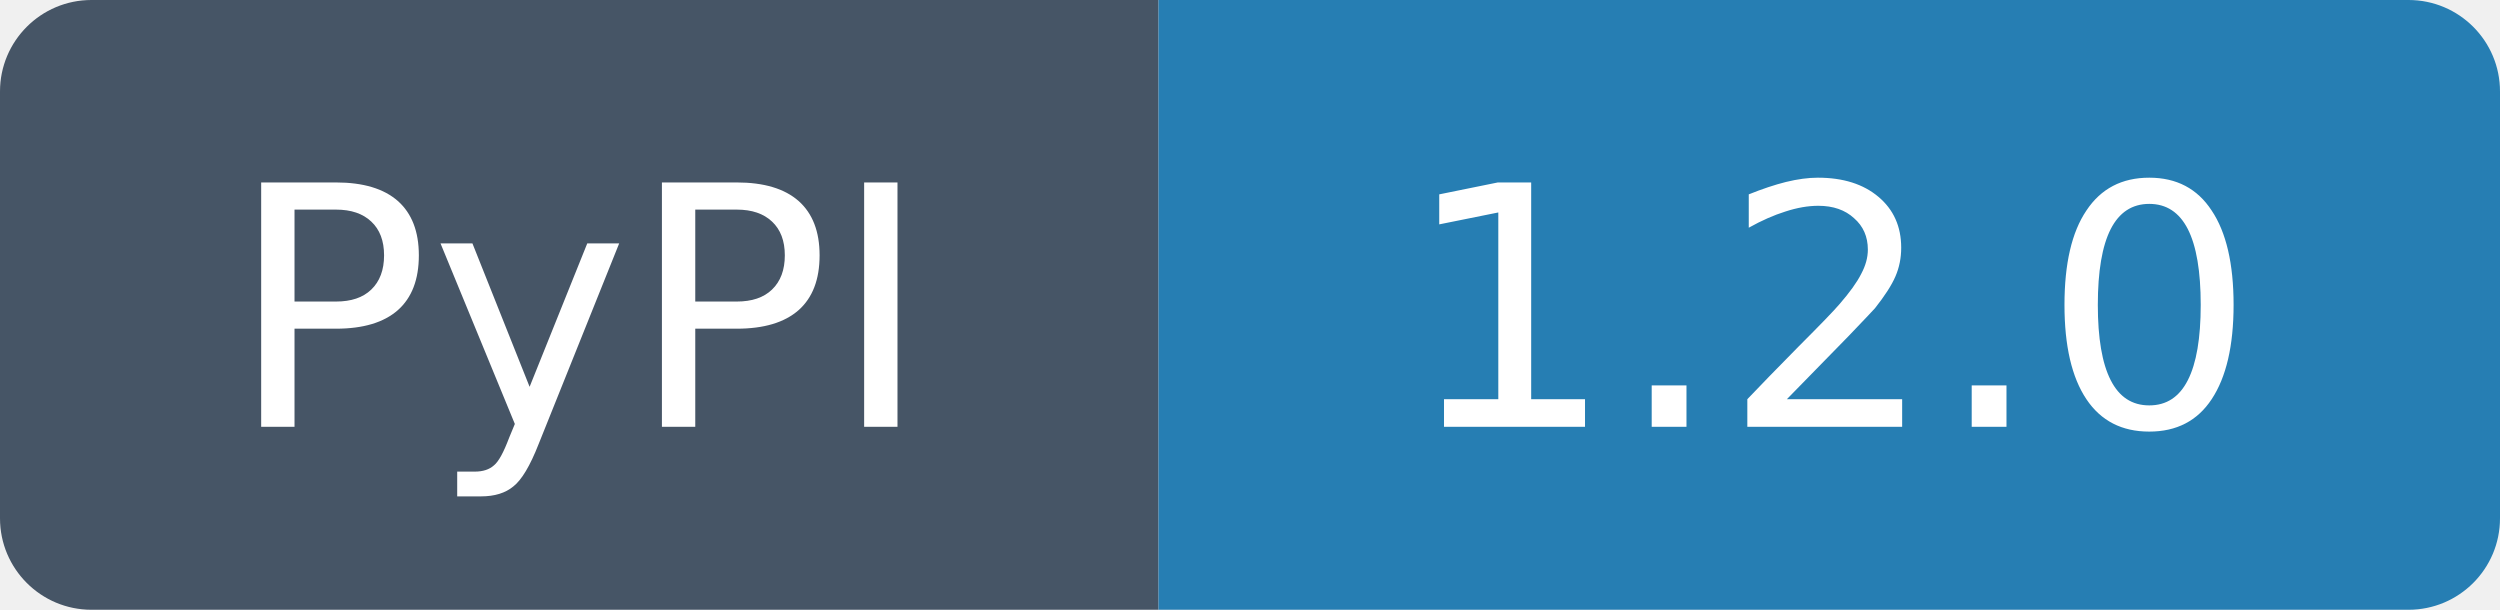
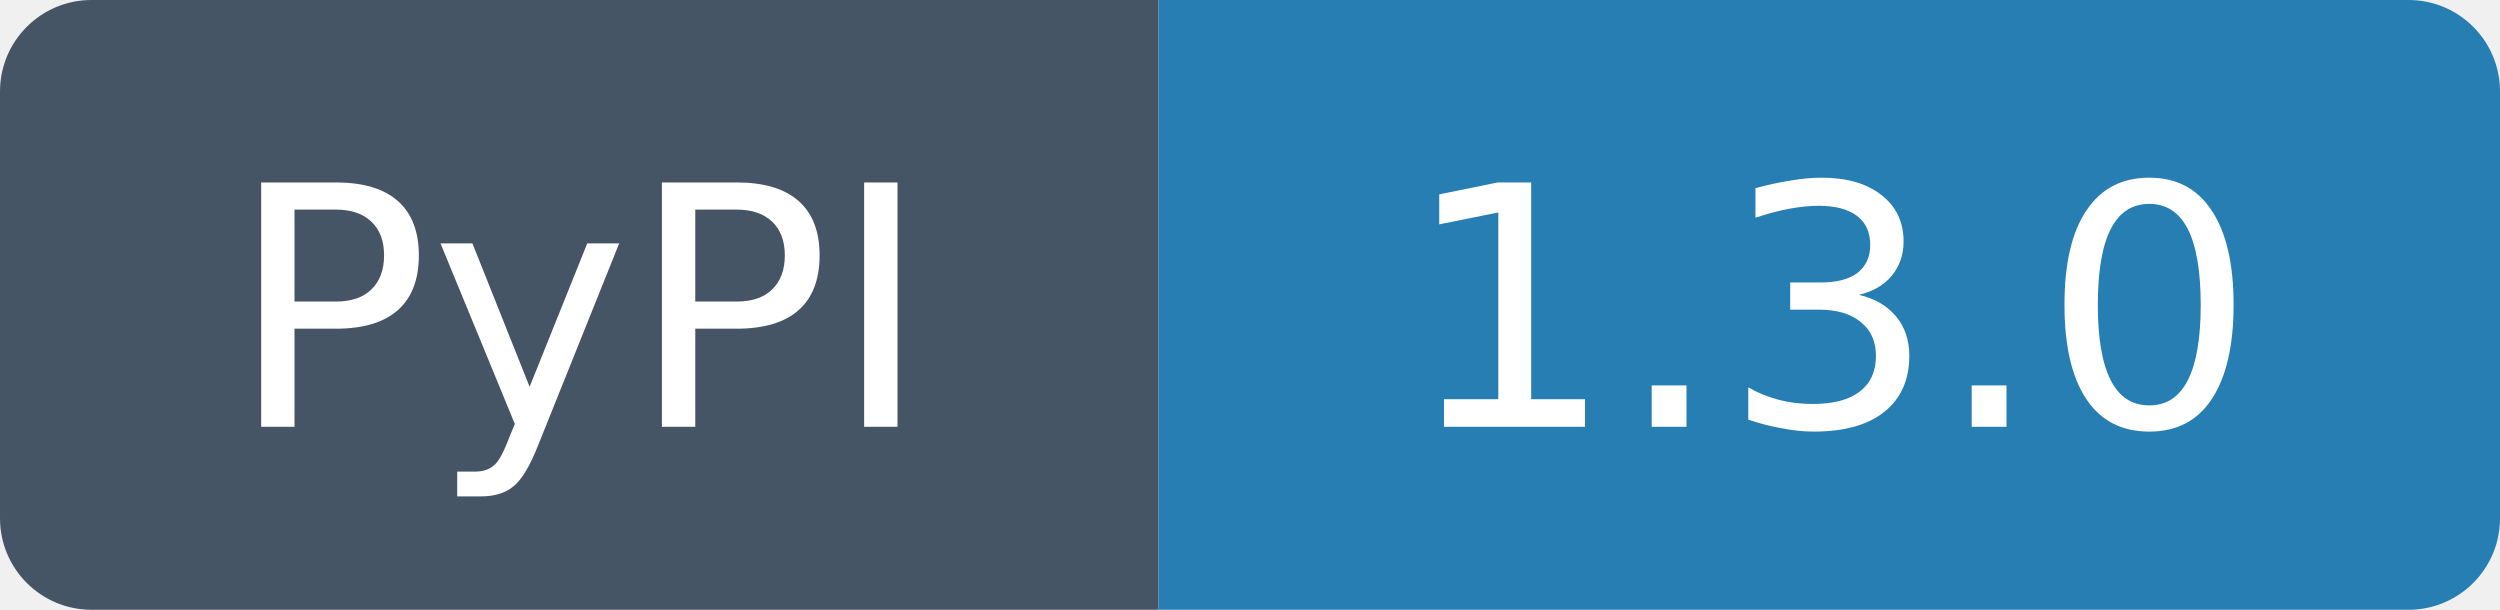
- <svg xmlns="http://www.w3.org/2000/svg" width="82" height="20" role="img" aria-label="PyPI: 1.2.0">
+ <svg xmlns="http://www.w3.org/2000/svg" width="82" height="20" role="img" aria-label="PyPI: 1.3.0">
  <clipPath id="r">
    <rect width="82" height="20" rx="3" />
  </clipPath>
  <g clip-path="url(#r)">
    <rect width="38" height="20" fill="#465566" />
    <rect x="38" width="44" height="20" fill="#267eb3" />
  </g>
  <g fill="#fff" text-anchor="middle" font-family="Verdana,DejaVu Sans,sans-serif" font-size="11">
    <text x="19.0" y="14">PyPI</text>
-     <text x="60.0" y="14">1.2.0</text>
+     <text x="60.0" y="14">1.3.0</text>
  </g>
</svg>
